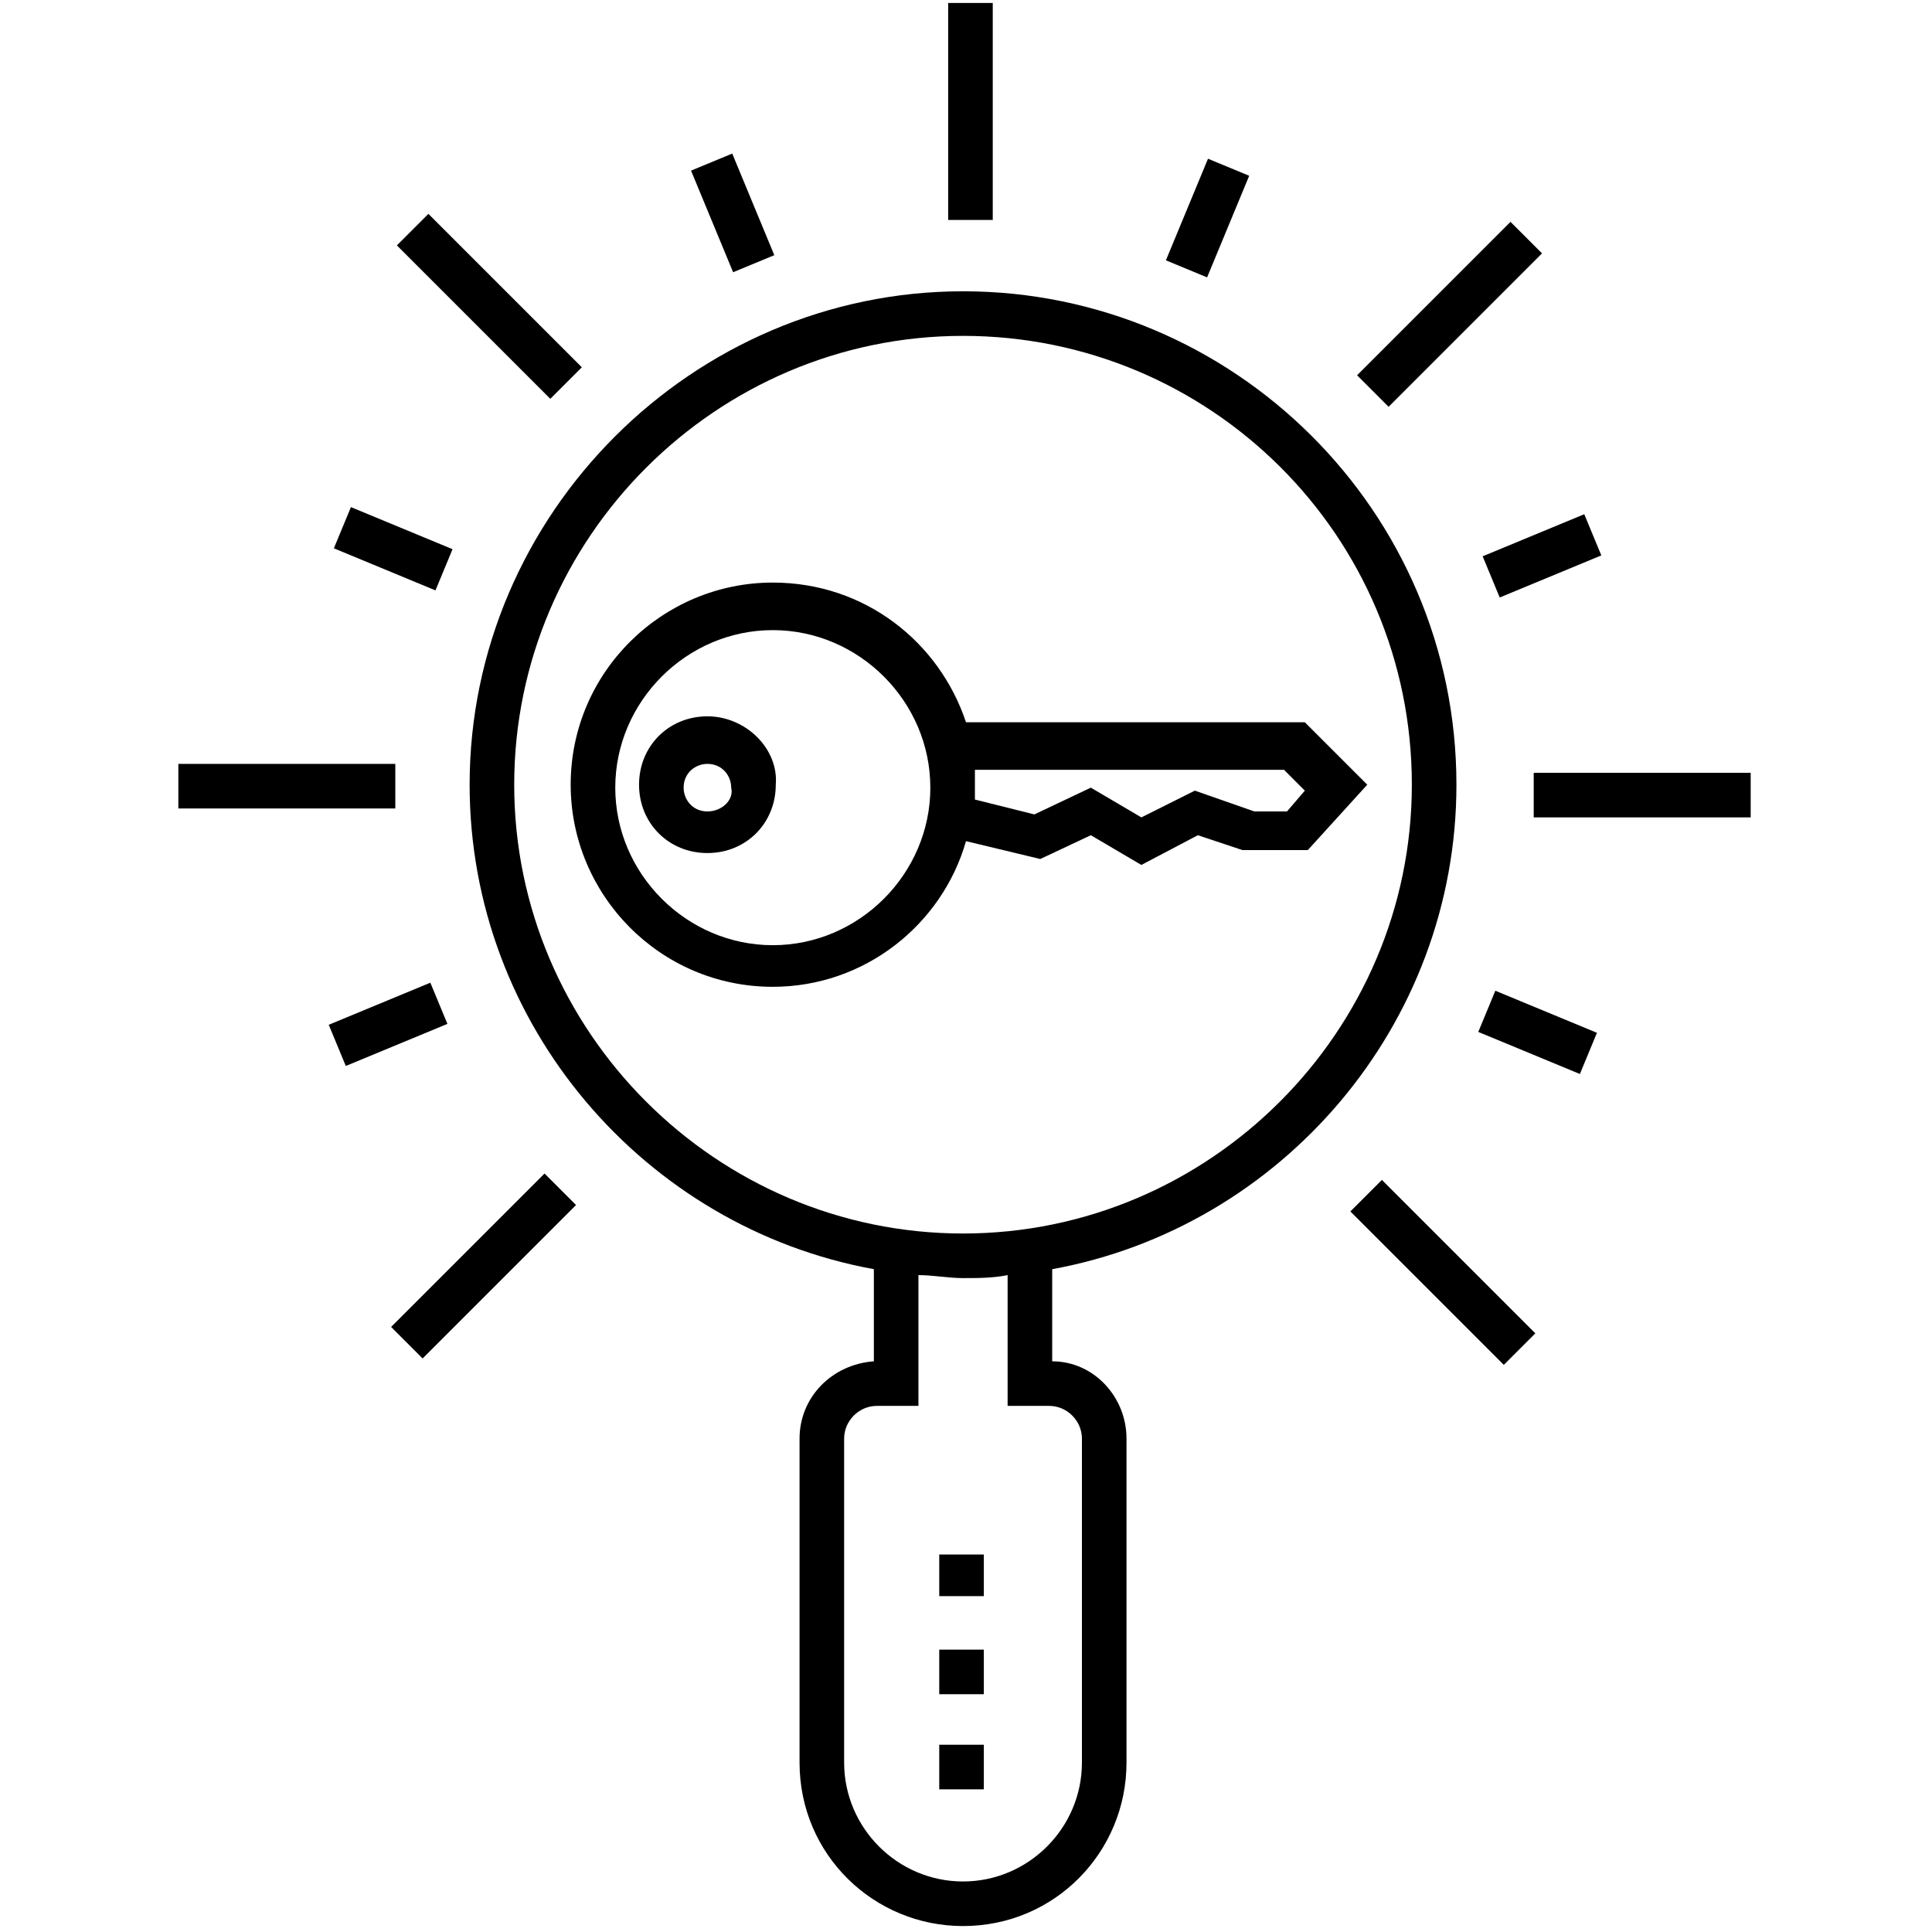
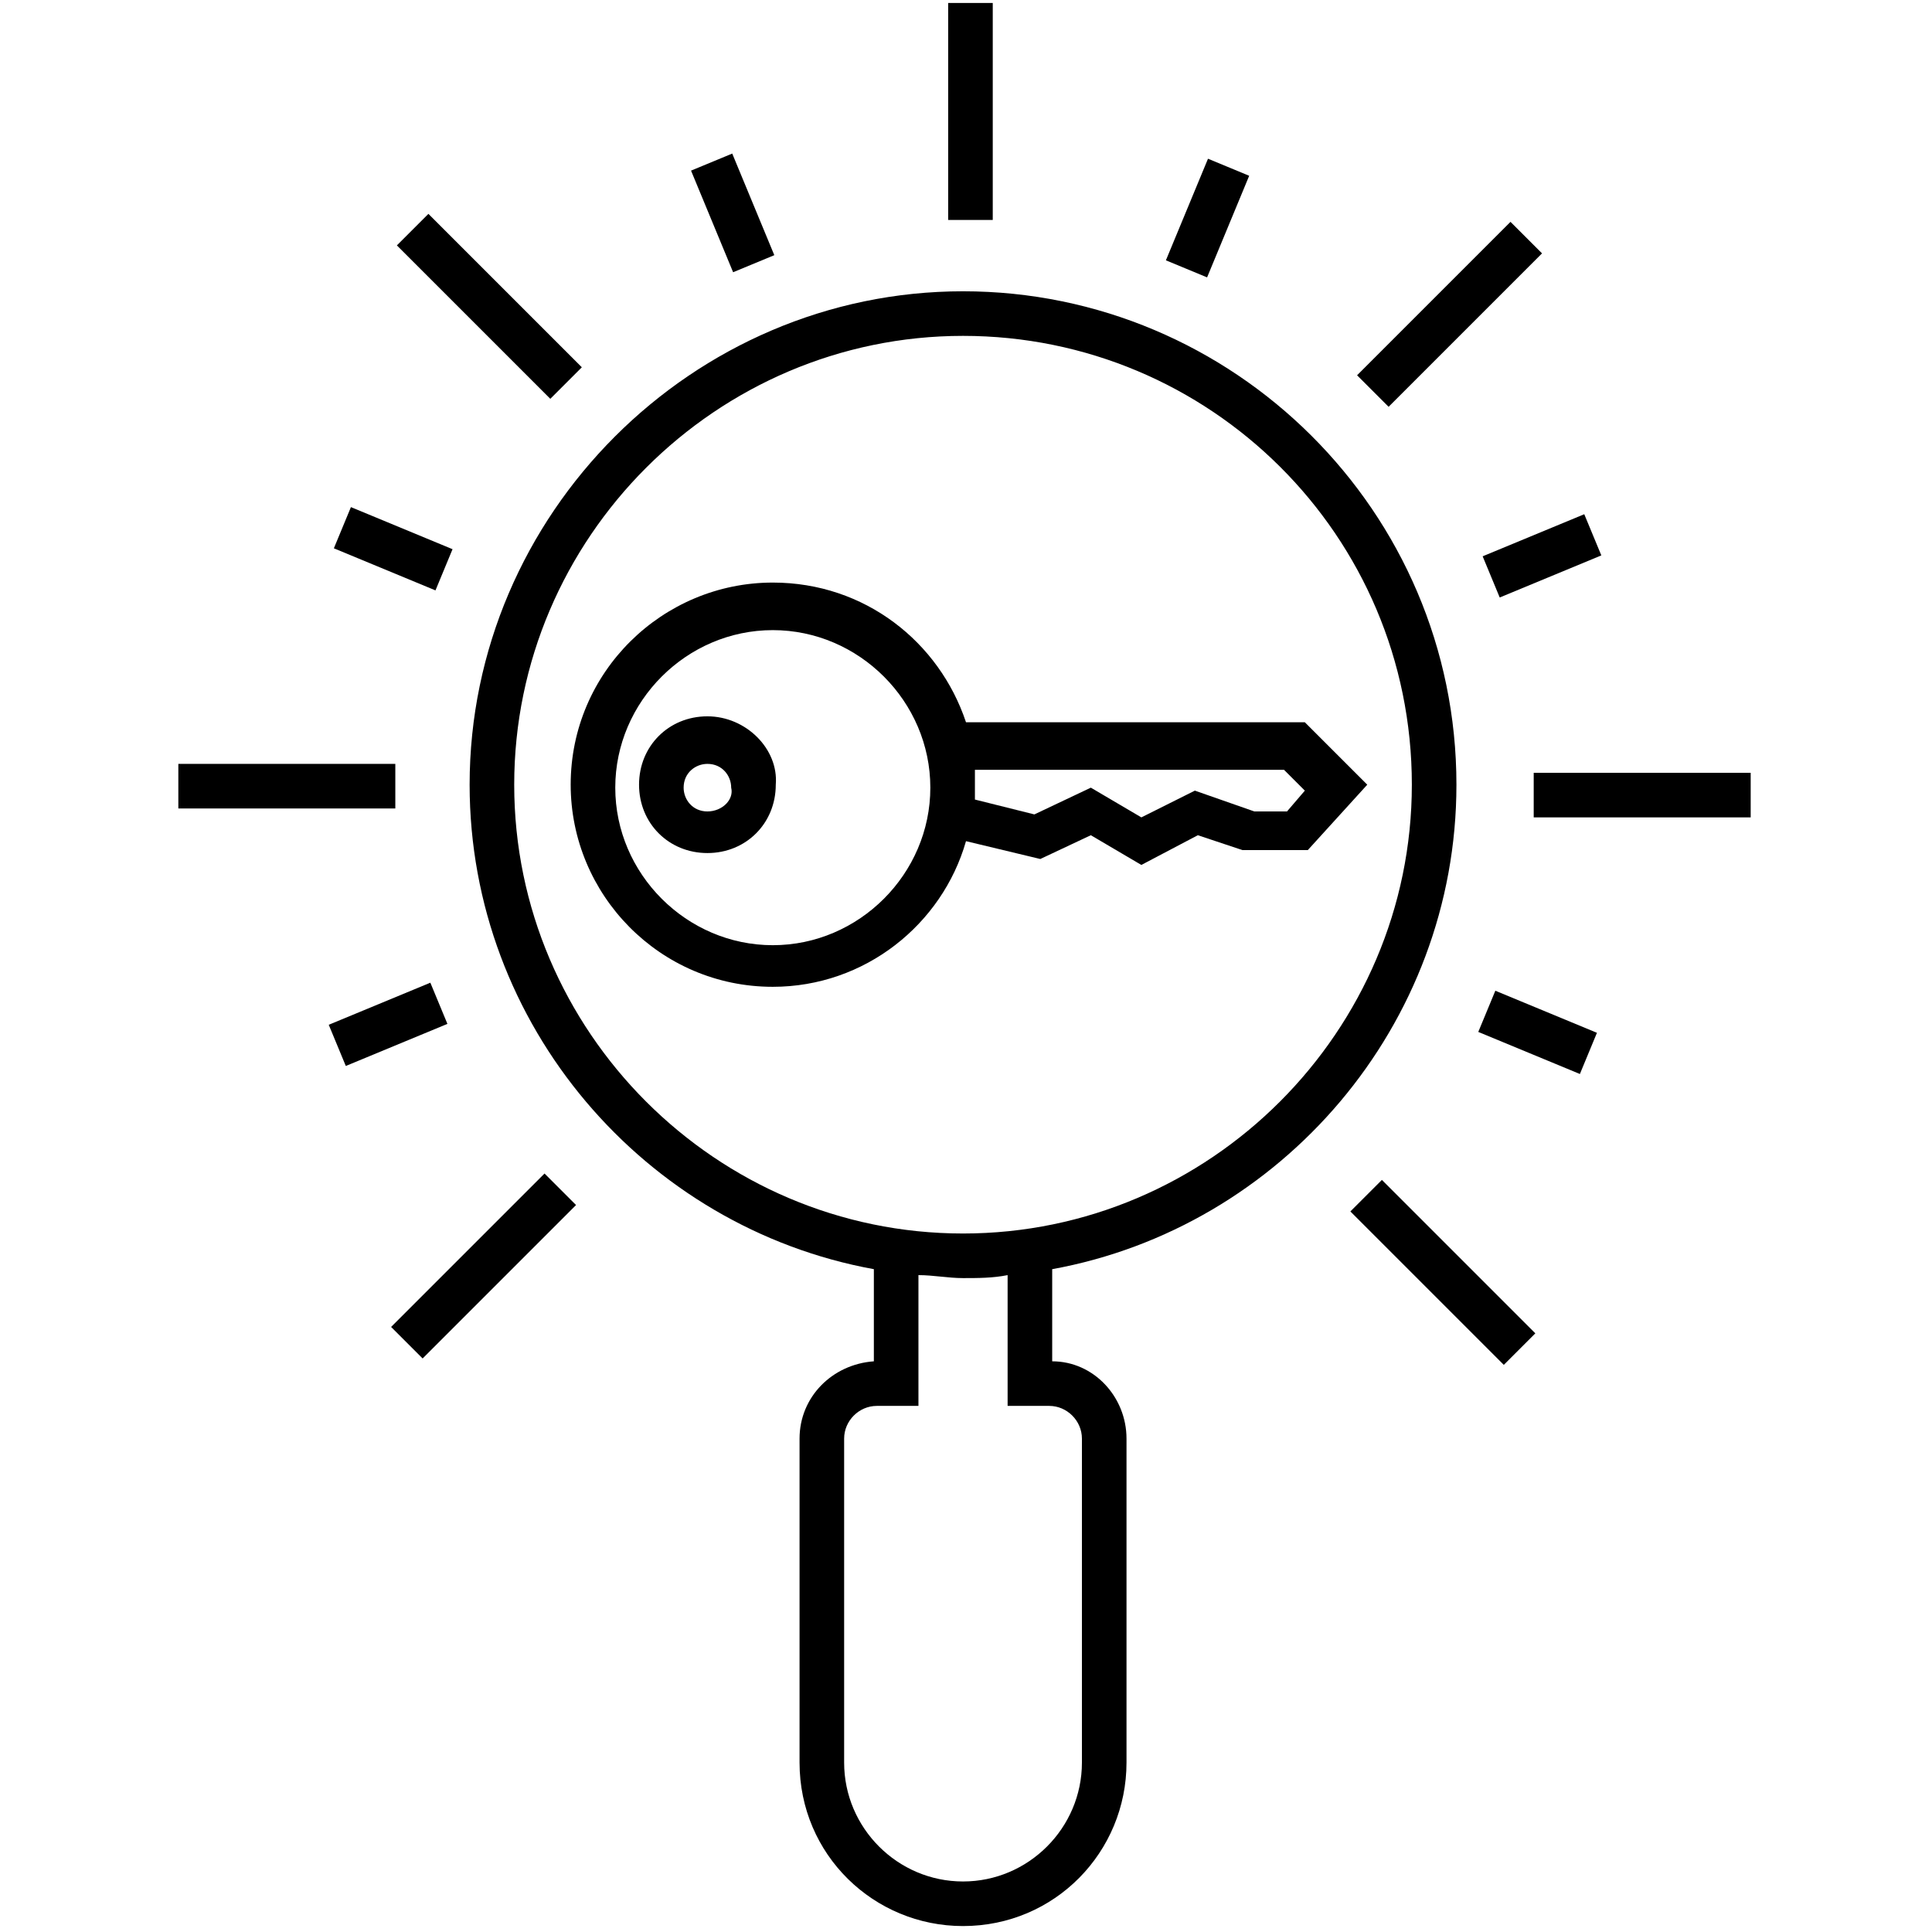
<svg xmlns="http://www.w3.org/2000/svg" version="1.1" x="0px" y="0px" viewBox="0 0 65 65" enable-background="new 0 0 65 65" xml:space="preserve">
  <g>
    <rect x="22.8" y="6.4" transform="matrix(0.3826 0.9239 -0.9239 0.3826 21.8248 -18.3469)" width="3.7" height="1.5" />
    <rect x="11.4" y="17.7" transform="matrix(0.9239 0.3827 -0.3827 0.9239 8.0479 -3.6546)" width="3.7" height="1.5" />
    <rect x="11.2" y="33.7" transform="matrix(0.9239 -0.3827 0.3827 0.9239 -12.1845 7.6285)" width="3.7" height="1.5" />
    <rect x="50" y="34" transform="matrix(-0.9239 -0.3826 0.3826 -0.9239 86.3401 86.6761)" width="3.7" height="1.5" />
    <rect x="50.1" y="18" transform="matrix(-0.9239 0.3827 -0.3827 -0.9239 107.0508 16.1429)" width="3.7" height="1.5" />
    <rect x="39.9" y="5.5" transform="matrix(0.9238 0.3828 -0.3828 0.9238 5.8876 -15.0146)" width="1.5" height="3.7" />
    <rect x="31.9" y="0.1" width="1.5" height="7.3" />
    <rect x="12.8" y="9.6" transform="matrix(0.7071 0.7071 -0.7071 0.7071 12.1504 -8.6439)" width="7.3" height="1.5" />
    <rect x="6" y="25.7" width="7.3" height="1.5" />
    <rect x="15.5" y="38.9" transform="matrix(-0.7071 -0.7071 0.7071 -0.7071 -2.3274 84.1703)" width="1.5" height="7.3" />
    <rect x="44.8" y="42.1" transform="matrix(-0.7071 -0.7071 0.7071 -0.7071 52.5032 107.3665)" width="7.3" height="1.5" />
    <rect x="51.6" y="26" width="7.3" height="1.5" />
    <rect x="48" y="6.9" transform="matrix(0.7071 0.7071 -0.7071 0.7071 21.7575 -31.3559)" width="1.5" height="7.3" />
-     <path d="M49,26.4c0-9.2-7.5-16.6-16.6-16.6s-16.6,7.5-16.6,16.6c0,8.1,5.9,14.9,13.6,16.3v3.1c-1.4,0.1-2.5,1.2-2.5,2.6v10.9   c0,3.1,2.5,5.5,5.5,5.5c3.1,0,5.5-2.5,5.5-5.5V48.4c0-1.4-1.1-2.6-2.5-2.6v-3.1C43.1,41.3,49,34.5,49,26.4z M17.3,26.4   c0-8.3,6.8-15.1,15.1-15.1S47.5,18,47.5,26.4c0,8.3-6.8,15.1-15.1,15.1S17.3,34.7,17.3,26.4z M35.3,47.3c0.6,0,1.1,0.5,1.1,1.1   v10.9c0,2.2-1.8,4-4,4c-2.2,0-4-1.8-4-4V48.4c0-0.6,0.5-1.1,1.1-1.1h1.4v-4.4c0.5,0,1,0.1,1.5,0.1c0.5,0,1,0,1.5-0.1v4.4H35.3z" />
-     <rect x="31.6" y="52.3" width="1.5" height="1.4" />
-     <rect x="31.6" y="55.5" width="1.5" height="1.5" />
-     <rect x="31.6" y="58.7" width="1.5" height="1.5" />
-     <path d="M35,28.9l1.7-0.8l1.7,1l1.9-1l1.5,0.5l2.2,0l2-2.2l-2.1-2.1l-11.4,0c-0.9-2.7-3.4-4.7-6.5-4.7c-3.7,0-6.8,3-6.8,6.8   c0,3.7,3,6.8,6.8,6.8c3.1,0,5.7-2.1,6.5-4.9L35,28.9z M43.2,25.9l0.7,0.7l-0.6,0.7h-1.1l-2-0.7l-1.8,0.9l-1.7-1l-1.9,0.9l-2-0.5   c0-0.1,0-0.3,0-0.4c0-0.2,0-0.4,0-0.6L43.2,25.9z M26,31.8c-2.9,0-5.3-2.4-5.3-5.3c0-2.9,2.4-5.3,5.3-5.3s5.3,2.4,5.3,5.3   C31.3,29.4,28.9,31.8,26,31.8z" />
-     <path d="M23.8,24.1c-1.3,0-2.3,1-2.3,2.3c0,1.3,1,2.3,2.3,2.3c1.3,0,2.3-1,2.3-2.3C26.2,25.2,25.1,24.1,23.8,24.1z M23.8,27.3   c-0.5,0-0.8-0.4-0.8-0.8c0-0.5,0.4-0.8,0.8-0.8c0.5,0,0.8,0.4,0.8,0.8C24.7,26.9,24.3,27.3,23.8,27.3z" />
+     <path class="custom-keyword-alt" d="M49,26.4c0-9.2-7.5-16.6-16.6-16.6s-16.6,7.5-16.6,16.6c0,8.1,5.9,14.9,13.6,16.3v3.1c-1.4,0.1-2.5,1.2-2.5,2.6v10.9   c0,3.1,2.5,5.5,5.5,5.5c3.1,0,5.5-2.5,5.5-5.5V48.4c0-1.4-1.1-2.6-2.5-2.6v-3.1C43.1,41.3,49,34.5,49,26.4z M17.3,26.4   c0-8.3,6.8-15.1,15.1-15.1S47.5,18,47.5,26.4c0,8.3-6.8,15.1-15.1,15.1S17.3,34.7,17.3,26.4z M35.3,47.3c0.6,0,1.1,0.5,1.1,1.1   v10.9c0,2.2-1.8,4-4,4c-2.2,0-4-1.8-4-4V48.4c0-0.6,0.5-1.1,1.1-1.1h1.4v-4.4c0.5,0,1,0.1,1.5,0.1c0.5,0,1,0,1.5-0.1v4.4H35.3z" />
+     <g style="display: none">
+       <rect x="31.6" y="52.3" width="1.5" height="1.4" />
+       <rect x="31.6" y="55.5" width="1.5" height="1.5" />
+       <rect x="31.6" y="58.7" width="1.5" height="1.5" />
+     </g>
+     <path class="custom-keyword" d="M35,28.9l1.7-0.8l1.7,1l1.9-1l1.5,0.5l2.2,0l2-2.2l-2.1-2.1l-11.4,0c-0.9-2.7-3.4-4.7-6.5-4.7c-3.7,0-6.8,3-6.8,6.8   c0,3.7,3,6.8,6.8,6.8c3.1,0,5.7-2.1,6.5-4.9L35,28.9z M43.2,25.9l0.7,0.7l-0.6,0.7h-1.1l-2-0.7l-1.8,0.9l-1.7-1l-1.9,0.9l-2-0.5   c0-0.1,0-0.3,0-0.4c0-0.2,0-0.4,0-0.6L43.2,25.9z M26,31.8c-2.9,0-5.3-2.4-5.3-5.3c0-2.9,2.4-5.3,5.3-5.3s5.3,2.4,5.3,5.3   C31.3,29.4,28.9,31.8,26,31.8z" />
+     <path class="custom-keyword" d="M23.8,24.1c-1.3,0-2.3,1-2.3,2.3c0,1.3,1,2.3,2.3,2.3c1.3,0,2.3-1,2.3-2.3C26.2,25.2,25.1,24.1,23.8,24.1z M23.8,27.3   c-0.5,0-0.8-0.4-0.8-0.8c0-0.5,0.4-0.8,0.8-0.8c0.5,0,0.8,0.4,0.8,0.8C24.7,26.9,24.3,27.3,23.8,27.3z" />
  </g>
</svg>
